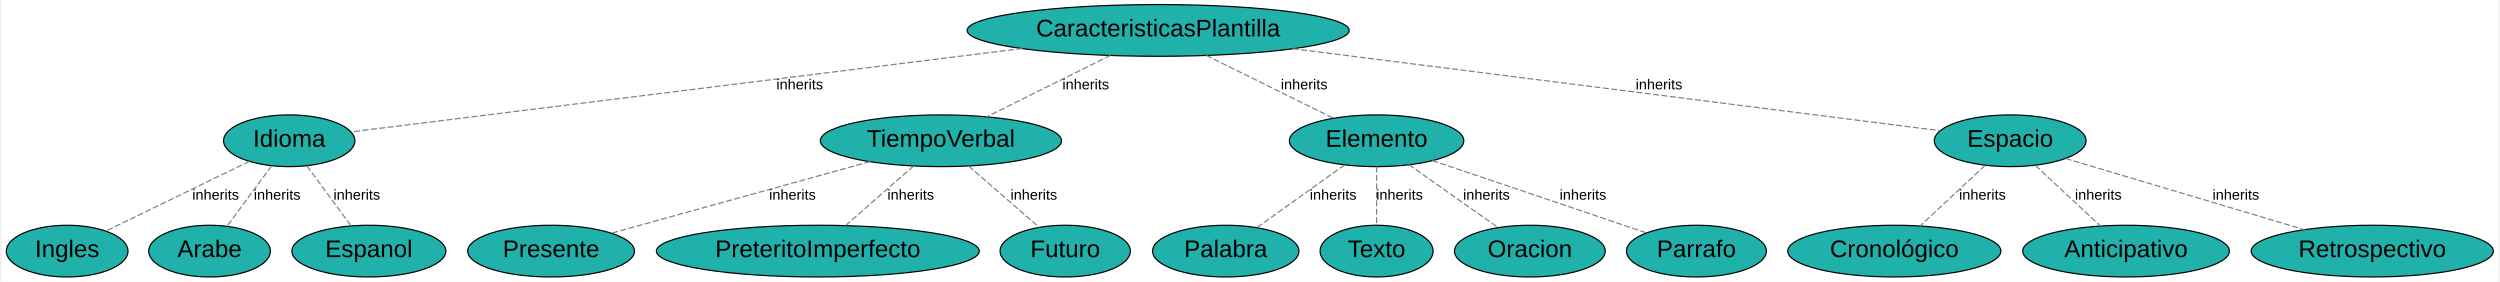
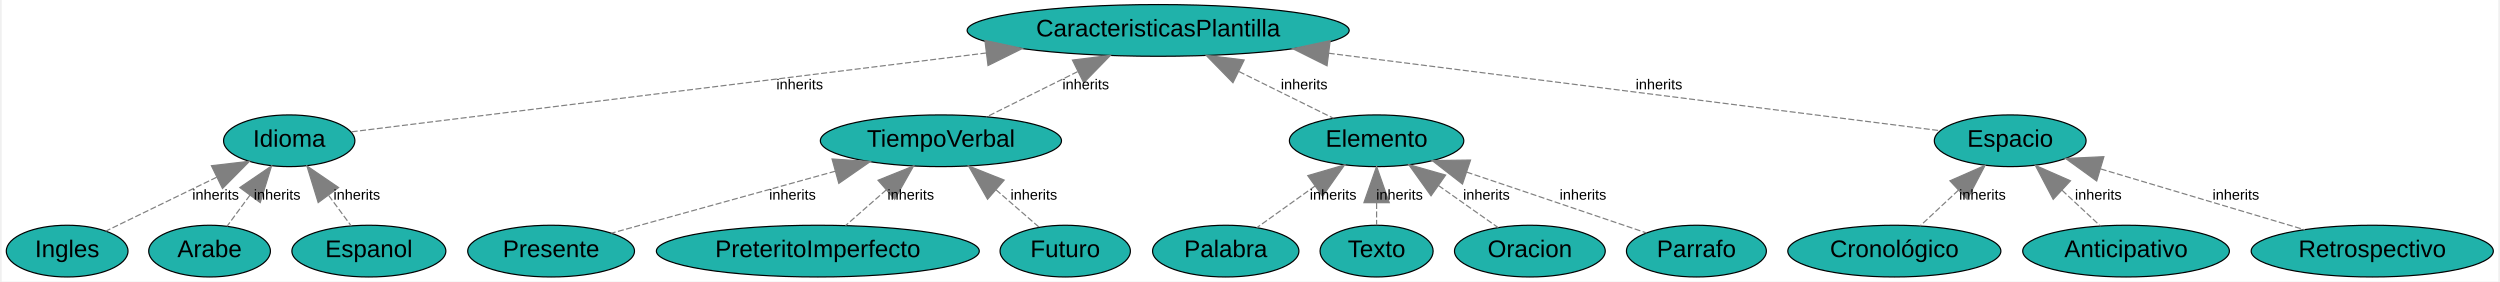
<svg xmlns="http://www.w3.org/2000/svg" width="2069pt" height="233pt" viewBox="0.00 0.00 2068.61 233.28">
  <g id="graph0" class="graph" transform="scale(1 1) rotate(0) translate(4 229.279)">
    <polygon fill="white" stroke="none" points="-4,4 -4,-229.279 2064.61,-229.279 2064.61,4 -4,4" />
    <g id="node1" class="node">
      <ellipse fill="lightseagreen" stroke="black" cx="1010.2" cy="-21.213" rx="60.623" ry="21.429" />
      <text text-anchor="middle" x="1010.2" y="-16.213" font-family="Arial" font-size="20.00">Palabra</text>
    </g>
    <g id="node2" class="node">
      <ellipse fill="lightseagreen" stroke="black" cx="1564.2" cy="-21.213" rx="88.277" ry="21.429" />
      <text text-anchor="middle" x="1564.2" y="-16.213" font-family="Arial" font-size="20.00">Cronológico</text>
    </g>
    <g id="node3" class="node">
      <ellipse fill="lightseagreen" stroke="black" cx="451.205" cy="-21.213" rx="69.094" ry="21.429" />
      <text text-anchor="middle" x="451.205" y="-16.213" font-family="Arial" font-size="20.00">Presente</text>
    </g>
    <g id="node4" class="node">
      <ellipse fill="lightseagreen" stroke="black" cx="1756.2" cy="-21.213" rx="85.62" ry="21.429" />
      <text text-anchor="middle" x="1756.2" y="-16.213" font-family="Arial" font-size="20.00">Anticipativo</text>
    </g>
    <g id="node5" class="node">
      <ellipse fill="lightseagreen" stroke="black" cx="234.205" cy="-112.64" rx="54.395" ry="21.429" />
      <text text-anchor="middle" x="234.205" y="-107.64" font-family="Arial" font-size="20.00">Idioma</text>
    </g>
    <g id="node10" class="node">
      <ellipse fill="lightseagreen" stroke="black" cx="50.205" cy="-21.213" rx="50.41" ry="21.429" />
      <text text-anchor="middle" x="50.205" y="-16.213" font-family="Arial" font-size="20.00">Ingles</text>
    </g>
    <g id="edge3" class="edge">
-       <path fill="none" stroke="grey" stroke-dasharray="5,2" d="M201.309,-95.652C167.611,-79.274 115.566,-53.98 82.199,-37.763" />
+       <path fill="none" stroke="grey" stroke-dasharray="5,2" d="M174.123,-82.439C143.497,-67.555 107.485,-50.052 82.199,-37.763" />
+       <polygon fill="grey" stroke="grey" points="169.737,-91.982 201.309,-95.652 178.917,-73.094 169.737,-91.982" />
      <text text-anchor="middle" x="173.205" y="-63.826" font-family="Arial" font-size="12.00">inherits</text>
    </g>
    <g id="node14" class="node">
      <ellipse fill="lightseagreen" stroke="black" cx="168.205" cy="-21.213" rx="50.41" ry="21.429" />
      <text text-anchor="middle" x="168.205" y="-16.213" font-family="Arial" font-size="20.00">Arabe</text>
    </g>
    <g id="edge4" class="edge">
-       <path fill="none" stroke="grey" stroke-dasharray="5,2" d="M219.557,-91.793C208.544,-76.871 193.532,-56.53 182.584,-41.697" />
+       <path fill="none" stroke="grey" stroke-dasharray="5,2" d="M201.655,-67.537C194.954,-58.458 188.229,-49.345 182.584,-41.697" />
+       <polygon fill="grey" stroke="grey" points="193.294,-73.89 219.557,-91.793 210.191,-61.42 193.294,-73.89" />
      <text text-anchor="middle" x="224.205" y="-63.826" font-family="Arial" font-size="12.00">inherits</text>
    </g>
    <g id="node15" class="node">
      <ellipse fill="lightseagreen" stroke="black" cx="300.205" cy="-21.213" rx="63.779" ry="21.429" />
      <text text-anchor="middle" x="300.205" y="-16.213" font-family="Arial" font-size="20.00">Espanol</text>
    </g>
    <g id="edge2" class="edge">
-       <path fill="none" stroke="grey" stroke-dasharray="5,2" d="M248.852,-91.793C259.789,-76.974 274.671,-56.81 285.598,-42.004" />
+       <path fill="none" stroke="grey" stroke-dasharray="5,2" d="M266.926,-67.303C273.48,-58.423 280.049,-49.523 285.598,-42.004" />
+       <polygon fill="grey" stroke="grey" points="258.219,-61.42 248.852,-91.793 275.115,-73.89 258.219,-61.42" />
      <text text-anchor="middle" x="290.205" y="-63.826" font-family="Arial" font-size="12.00">inherits</text>
    </g>
    <g id="node6" class="node">
      <ellipse fill="lightseagreen" stroke="black" cx="774.205" cy="-112.64" rx="99.904" ry="21.429" />
      <text text-anchor="middle" x="774.205" y="-107.64" font-family="Arial" font-size="20.00">TiempoVerbal</text>
    </g>
    <g id="edge6" class="edge">
-       <path fill="none" stroke="grey" stroke-dasharray="5,2" d="M715.712,-95.445C654.355,-78.458 558.956,-52.045 501.054,-36.015" />
+       <path fill="none" stroke="grey" stroke-dasharray="5,2" d="M686.782,-87.436C627.211,-70.943 550.474,-49.697 501.054,-36.015" />
+       <polygon fill="grey" stroke="grey" points="683.998,-97.56 715.712,-95.445 689.601,-77.321 683.998,-97.56" />
      <text text-anchor="middle" x="651.205" y="-63.826" font-family="Arial" font-size="12.00">inherits</text>
    </g>
    <g id="node11" class="node">
      <ellipse fill="lightseagreen" stroke="black" cx="672.205" cy="-21.213" rx="133.787" ry="21.429" />
      <text text-anchor="middle" x="672.205" y="-16.213" font-family="Arial" font-size="20.00">PreteritoImperfecto</text>
    </g>
    <g id="edge8" class="edge">
-       <path fill="none" stroke="grey" stroke-dasharray="5,2" d="M751.567,-91.793C734.782,-77.076 711.985,-57.09 695.131,-42.314" />
+       <path fill="none" stroke="grey" stroke-dasharray="5,2" d="M728.935,-71.951C717.24,-61.697 705.138,-51.087 695.131,-42.314" />
+       <polygon fill="grey" stroke="grey" points="722.087,-79.911 751.567,-91.793 735.932,-64.12 722.087,-79.911" />
      <text text-anchor="middle" x="749.205" y="-63.826" font-family="Arial" font-size="12.00">inherits</text>
    </g>
    <g id="node16" class="node">
      <ellipse fill="lightseagreen" stroke="black" cx="877.205" cy="-21.213" rx="53.981" ry="21.429" />
      <text text-anchor="middle" x="877.205" y="-16.213" font-family="Arial" font-size="20.00">Futuro</text>
    </g>
    <g id="edge7" class="edge">
-       <path fill="none" stroke="grey" stroke-dasharray="5,2" d="M797.064,-91.793C814.607,-76.562 838.651,-55.686 855.816,-40.783" />
+       <path fill="none" stroke="grey" stroke-dasharray="5,2" d="M819.8,-72.053C832.342,-61.164 845.356,-49.865 855.816,-40.783" />
+       <polygon fill="grey" stroke="grey" points="812.833,-64.196 797.064,-91.793 826.601,-80.054 812.833,-64.196" />
      <text text-anchor="middle" x="851.205" y="-63.826" font-family="Arial" font-size="12.00">inherits</text>
    </g>
    <g id="node7" class="node">
      <ellipse fill="lightseagreen" stroke="black" cx="1960.2" cy="-21.213" rx="100.318" ry="21.429" />
      <text text-anchor="middle" x="1960.2" y="-16.213" font-family="Arial" font-size="20.00">Retrospectivo</text>
    </g>
    <g id="node8" class="node">
      <ellipse fill="lightseagreen" stroke="black" cx="1135.2" cy="-21.213" rx="46.839" ry="21.429" />
      <text text-anchor="middle" x="1135.2" y="-16.213" font-family="Arial" font-size="20.00">Texto</text>
    </g>
    <g id="node9" class="node">
      <ellipse fill="lightseagreen" stroke="black" cx="1262.2" cy="-21.213" rx="62.452" ry="21.429" />
      <text text-anchor="middle" x="1262.2" y="-16.213" font-family="Arial" font-size="20.00">Oracion</text>
    </g>
    <g id="node12" class="node">
      <ellipse fill="lightseagreen" stroke="black" cx="1135.2" cy="-112.64" rx="72.25" ry="21.429" />
      <text text-anchor="middle" x="1135.2" y="-107.64" font-family="Arial" font-size="20.00">Elemento</text>
    </g>
    <g id="edge17" class="edge">
-       <path fill="none" stroke="grey" stroke-dasharray="5,2" d="M1108.7,-92.675C1087.2,-77.293 1057.08,-55.746 1035.82,-40.539" />
+       <path fill="none" stroke="grey" stroke-dasharray="5,2" d="M1084.18,-75.135C1067.54,-63.229 1049.77,-50.519 1035.82,-40.539" />
+       <polygon fill="grey" stroke="grey" points="1078.19,-83.759 1108.7,-92.675 1090.41,-66.68 1078.19,-83.759" />
      <text text-anchor="middle" x="1099.2" y="-63.826" font-family="Arial" font-size="12.00">inherits</text>
    </g>
    <g id="edge14" class="edge">
-       <path fill="none" stroke="grey" stroke-dasharray="5,2" d="M1135.2,-91.347C1135.2,-76.815 1135.2,-57.319 1135.2,-42.735" />
+       <path fill="none" stroke="grey" stroke-dasharray="5,2" d="M1135.2,-61.089C1135.2,-54.62 1135.2,-48.318 1135.2,-42.735" />
+       <polygon fill="grey" stroke="grey" points="1124.7,-61.347 1135.2,-91.347 1145.7,-61.347 1124.7,-61.347" />
      <text text-anchor="middle" x="1154.2" y="-63.826" font-family="Arial" font-size="12.00">inherits</text>
    </g>
    <g id="edge16" class="edge">
-       <path fill="none" stroke="grey" stroke-dasharray="5,2" d="M1161.83,-92.893C1183.65,-77.528 1214.36,-55.903 1236.05,-40.629" />
+       <path fill="none" stroke="grey" stroke-dasharray="5,2" d="M1186.45,-75.554C1203.48,-63.563 1221.73,-50.712 1236.05,-40.629" />
+       <polygon fill="grey" stroke="grey" points="1180.31,-67.036 1161.83,-92.893 1192.4,-84.206 1180.31,-67.036" />
      <text text-anchor="middle" x="1226.2" y="-63.826" font-family="Arial" font-size="12.00">inherits</text>
    </g>
    <g id="node18" class="node">
      <ellipse fill="lightseagreen" stroke="black" cx="1400.2" cy="-21.213" rx="57.965" ry="21.429" />
      <text text-anchor="middle" x="1400.2" y="-16.213" font-family="Arial" font-size="20.00">Parrafo</text>
    </g>
    <g id="edge15" class="edge">
-       <path fill="none" stroke="grey" stroke-dasharray="5,2" d="M1181.26,-96.245C1202.02,-89.291 1226.85,-80.963 1249.2,-73.426 1286.32,-60.911 1328.54,-46.585 1358.88,-36.273" />
+       <path fill="none" stroke="grey" stroke-dasharray="5,2" d="M1209.76,-86.692C1222.9,-82.28 1236.46,-77.725 1249.2,-73.426 1286.32,-60.911 1328.54,-46.585 1358.88,-36.273" />
+       <polygon fill="grey" stroke="grey" points="1206.36,-76.755 1181.26,-96.245 1213.04,-96.666 1206.36,-76.755" />
      <text text-anchor="middle" x="1306.2" y="-63.826" font-family="Arial" font-size="12.00">inherits</text>
    </g>
    <g id="node13" class="node">
      <ellipse fill="lightseagreen" stroke="black" cx="954.205" cy="-204.066" rx="158.284" ry="21.429" />
      <text text-anchor="middle" x="954.205" y="-199.066" font-family="Arial" font-size="20.00">CaracteristicasPlantilla</text>
    </g>
    <g id="edge1" class="edge">
-       <path fill="none" stroke="grey" stroke-dasharray="5,2" d="M841.705,-189.093C683.304,-169.419 400.997,-134.356 285.552,-120.017" />
+       <path fill="none" stroke="grey" stroke-dasharray="5,2" d="M811.887,-185.39C649.996,-165.282 394.064,-133.495 285.552,-120.017" />
+       <polygon fill="grey" stroke="grey" points="810.639,-195.815 841.705,-189.093 813.228,-174.975 810.639,-195.815" />
      <text text-anchor="middle" x="657.205" y="-155.253" font-family="Arial" font-size="12.00">inherits</text>
    </g>
    <g id="edge5" class="edge">
-       <path fill="none" stroke="grey" stroke-dasharray="5,2" d="M914.703,-183.441C884.07,-168.222 841.898,-147.271 811.767,-132.301" />
+       <path fill="none" stroke="grey" stroke-dasharray="5,2" d="M887.468,-169.911C861.908,-157.212 833.659,-143.177 811.767,-132.301" />
+       <polygon fill="grey" stroke="grey" points="883.164,-179.497 914.703,-183.441 892.508,-160.69 883.164,-179.497" />
      <text text-anchor="middle" x="894.205" y="-155.253" font-family="Arial" font-size="12.00">inherits</text>
    </g>
    <g id="edge13" class="edge">
-       <path fill="none" stroke="grey" stroke-dasharray="5,2" d="M993.926,-183.441C1025.46,-167.862 1069.15,-146.277 1099.56,-131.249" />
+       <path fill="none" stroke="grey" stroke-dasharray="5,2" d="M1021.15,-169.991C1047.73,-156.858 1077.23,-142.285 1099.56,-131.249" />
+       <polygon fill="grey" stroke="grey" points="1016.17,-160.739 993.926,-183.441 1025.47,-179.566 1016.17,-160.739" />
      <text text-anchor="middle" x="1075.2" y="-155.253" font-family="Arial" font-size="12.00">inherits</text>
    </g>
    <g id="node17" class="node">
      <ellipse fill="lightseagreen" stroke="black" cx="1660.2" cy="-112.64" rx="62.865" ry="21.429" />
      <text text-anchor="middle" x="1660.2" y="-107.64" font-family="Arial" font-size="20.00">Espacio</text>
    </g>
    <g id="edge9" class="edge">
-       <path fill="none" stroke="grey" stroke-dasharray="5,2" d="M1065.68,-188.945C1217.81,-169.676 1484.9,-135.845 1602.19,-120.988" />
+       <path fill="none" stroke="grey" stroke-dasharray="5,2" d="M1095.49,-185.17C1250.61,-165.522 1492.23,-134.917 1602.19,-120.988" />
+       <polygon fill="grey" stroke="grey" points="1094.13,-174.759 1065.68,-188.945 1096.76,-195.592 1094.13,-174.759" />
      <text text-anchor="middle" x="1369.2" y="-155.253" font-family="Arial" font-size="12.00">inherits</text>
    </g>
    <g id="edge10" class="edge">
-       <path fill="none" stroke="grey" stroke-dasharray="5,2" d="M1639.37,-92.235C1623.38,-77.338 1601.39,-56.853 1585.33,-41.888" />
+       <path fill="none" stroke="grey" stroke-dasharray="5,2" d="M1617.27,-71.645C1606.19,-61.32 1594.74,-50.657 1585.33,-41.888" />
+       <polygon fill="grey" stroke="grey" points="1610.27,-79.47 1639.37,-92.235 1624.58,-64.104 1610.27,-79.47" />
      <text text-anchor="middle" x="1637.2" y="-63.826" font-family="Arial" font-size="12.00">inherits</text>
    </g>
    <g id="edge12" class="edge">
-       <path fill="none" stroke="grey" stroke-dasharray="5,2" d="M1681.04,-92.235C1697.03,-77.338 1719.02,-56.853 1735.08,-41.888" />
+       <path fill="none" stroke="grey" stroke-dasharray="5,2" d="M1703.14,-71.645C1714.22,-61.32 1725.67,-50.657 1735.08,-41.888" />
+       <polygon fill="grey" stroke="grey" points="1695.83,-64.104 1681.04,-92.235 1710.14,-79.47 1695.83,-64.104" />
      <text text-anchor="middle" x="1733.2" y="-63.826" font-family="Arial" font-size="12.00">inherits</text>
    </g>
    <g id="edge11" class="edge">
-       <path fill="none" stroke="grey" stroke-dasharray="5,2" d="M1706.09,-97.96C1759.36,-82.083 1847.18,-55.905 1904.36,-38.861" />
+       <path fill="none" stroke="grey" stroke-dasharray="5,2" d="M1735.18,-89.29C1787.67,-73.643 1856.67,-53.075 1904.36,-38.861" />
+       <polygon fill="grey" stroke="grey" points="1731.85,-79.328 1706.09,-97.96 1737.84,-99.453 1731.85,-79.328" />
      <text text-anchor="middle" x="1847.2" y="-63.826" font-family="Arial" font-size="12.00">inherits</text>
    </g>
  </g>
</svg>
